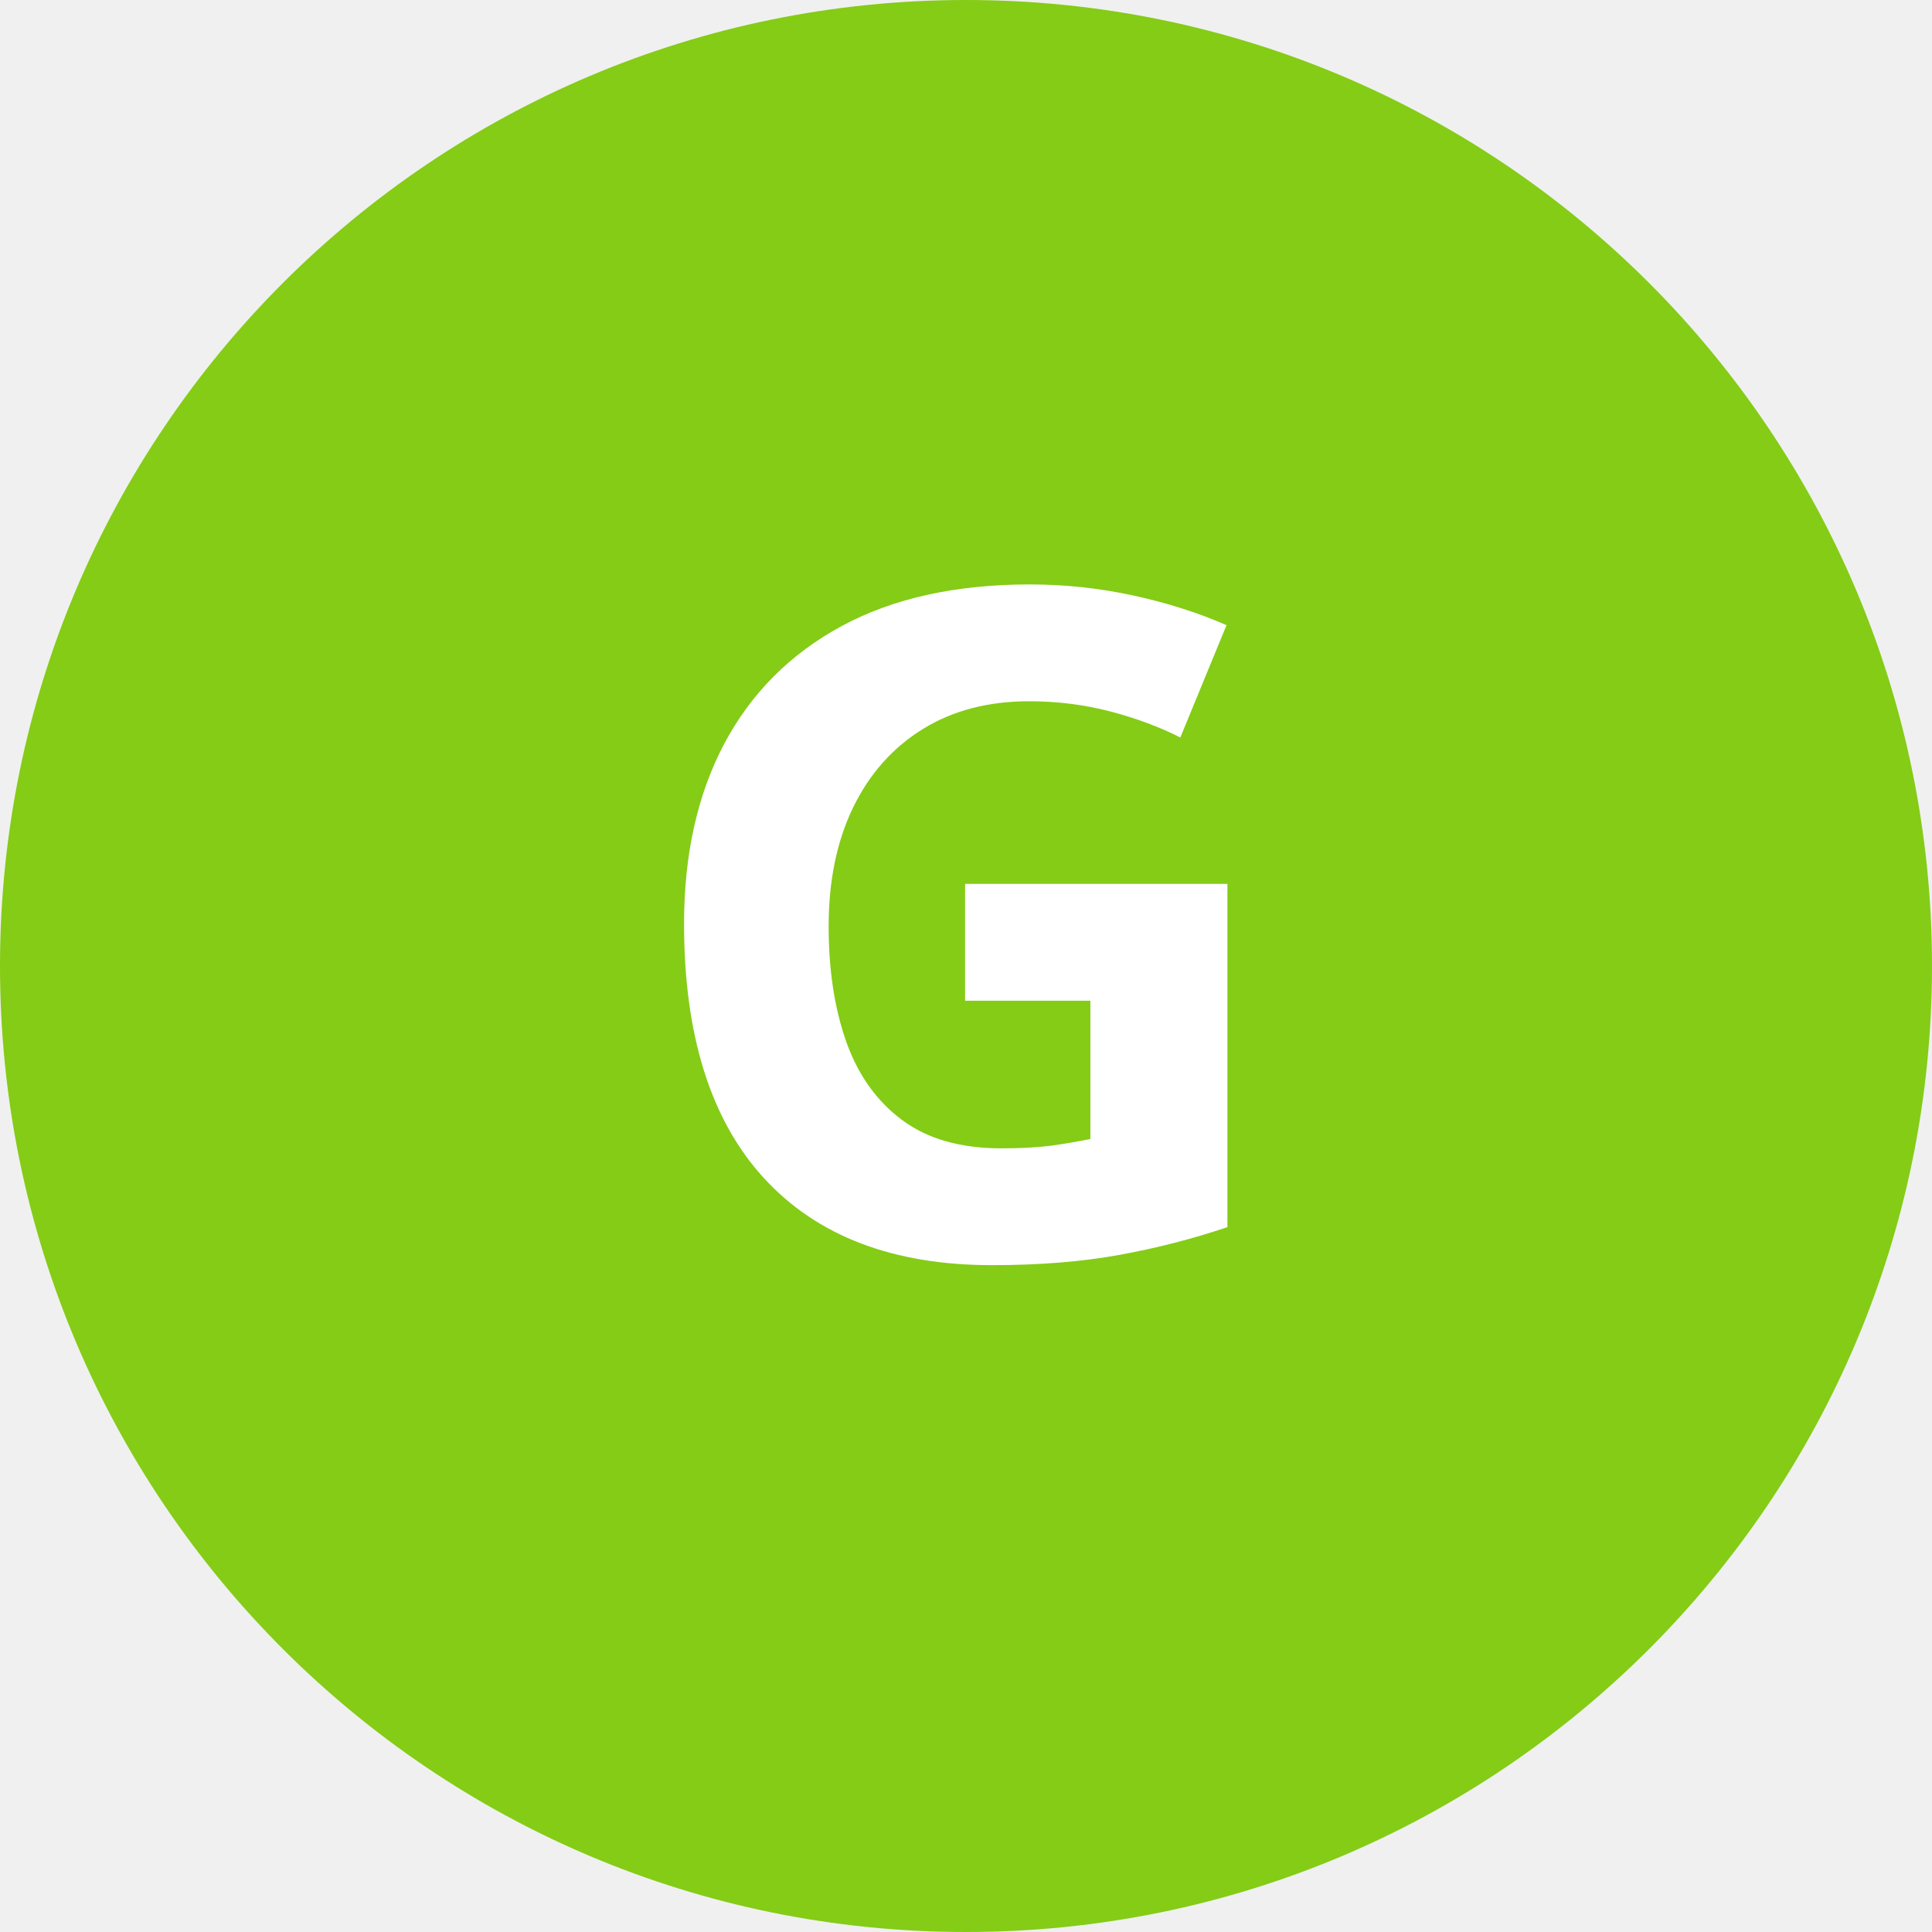
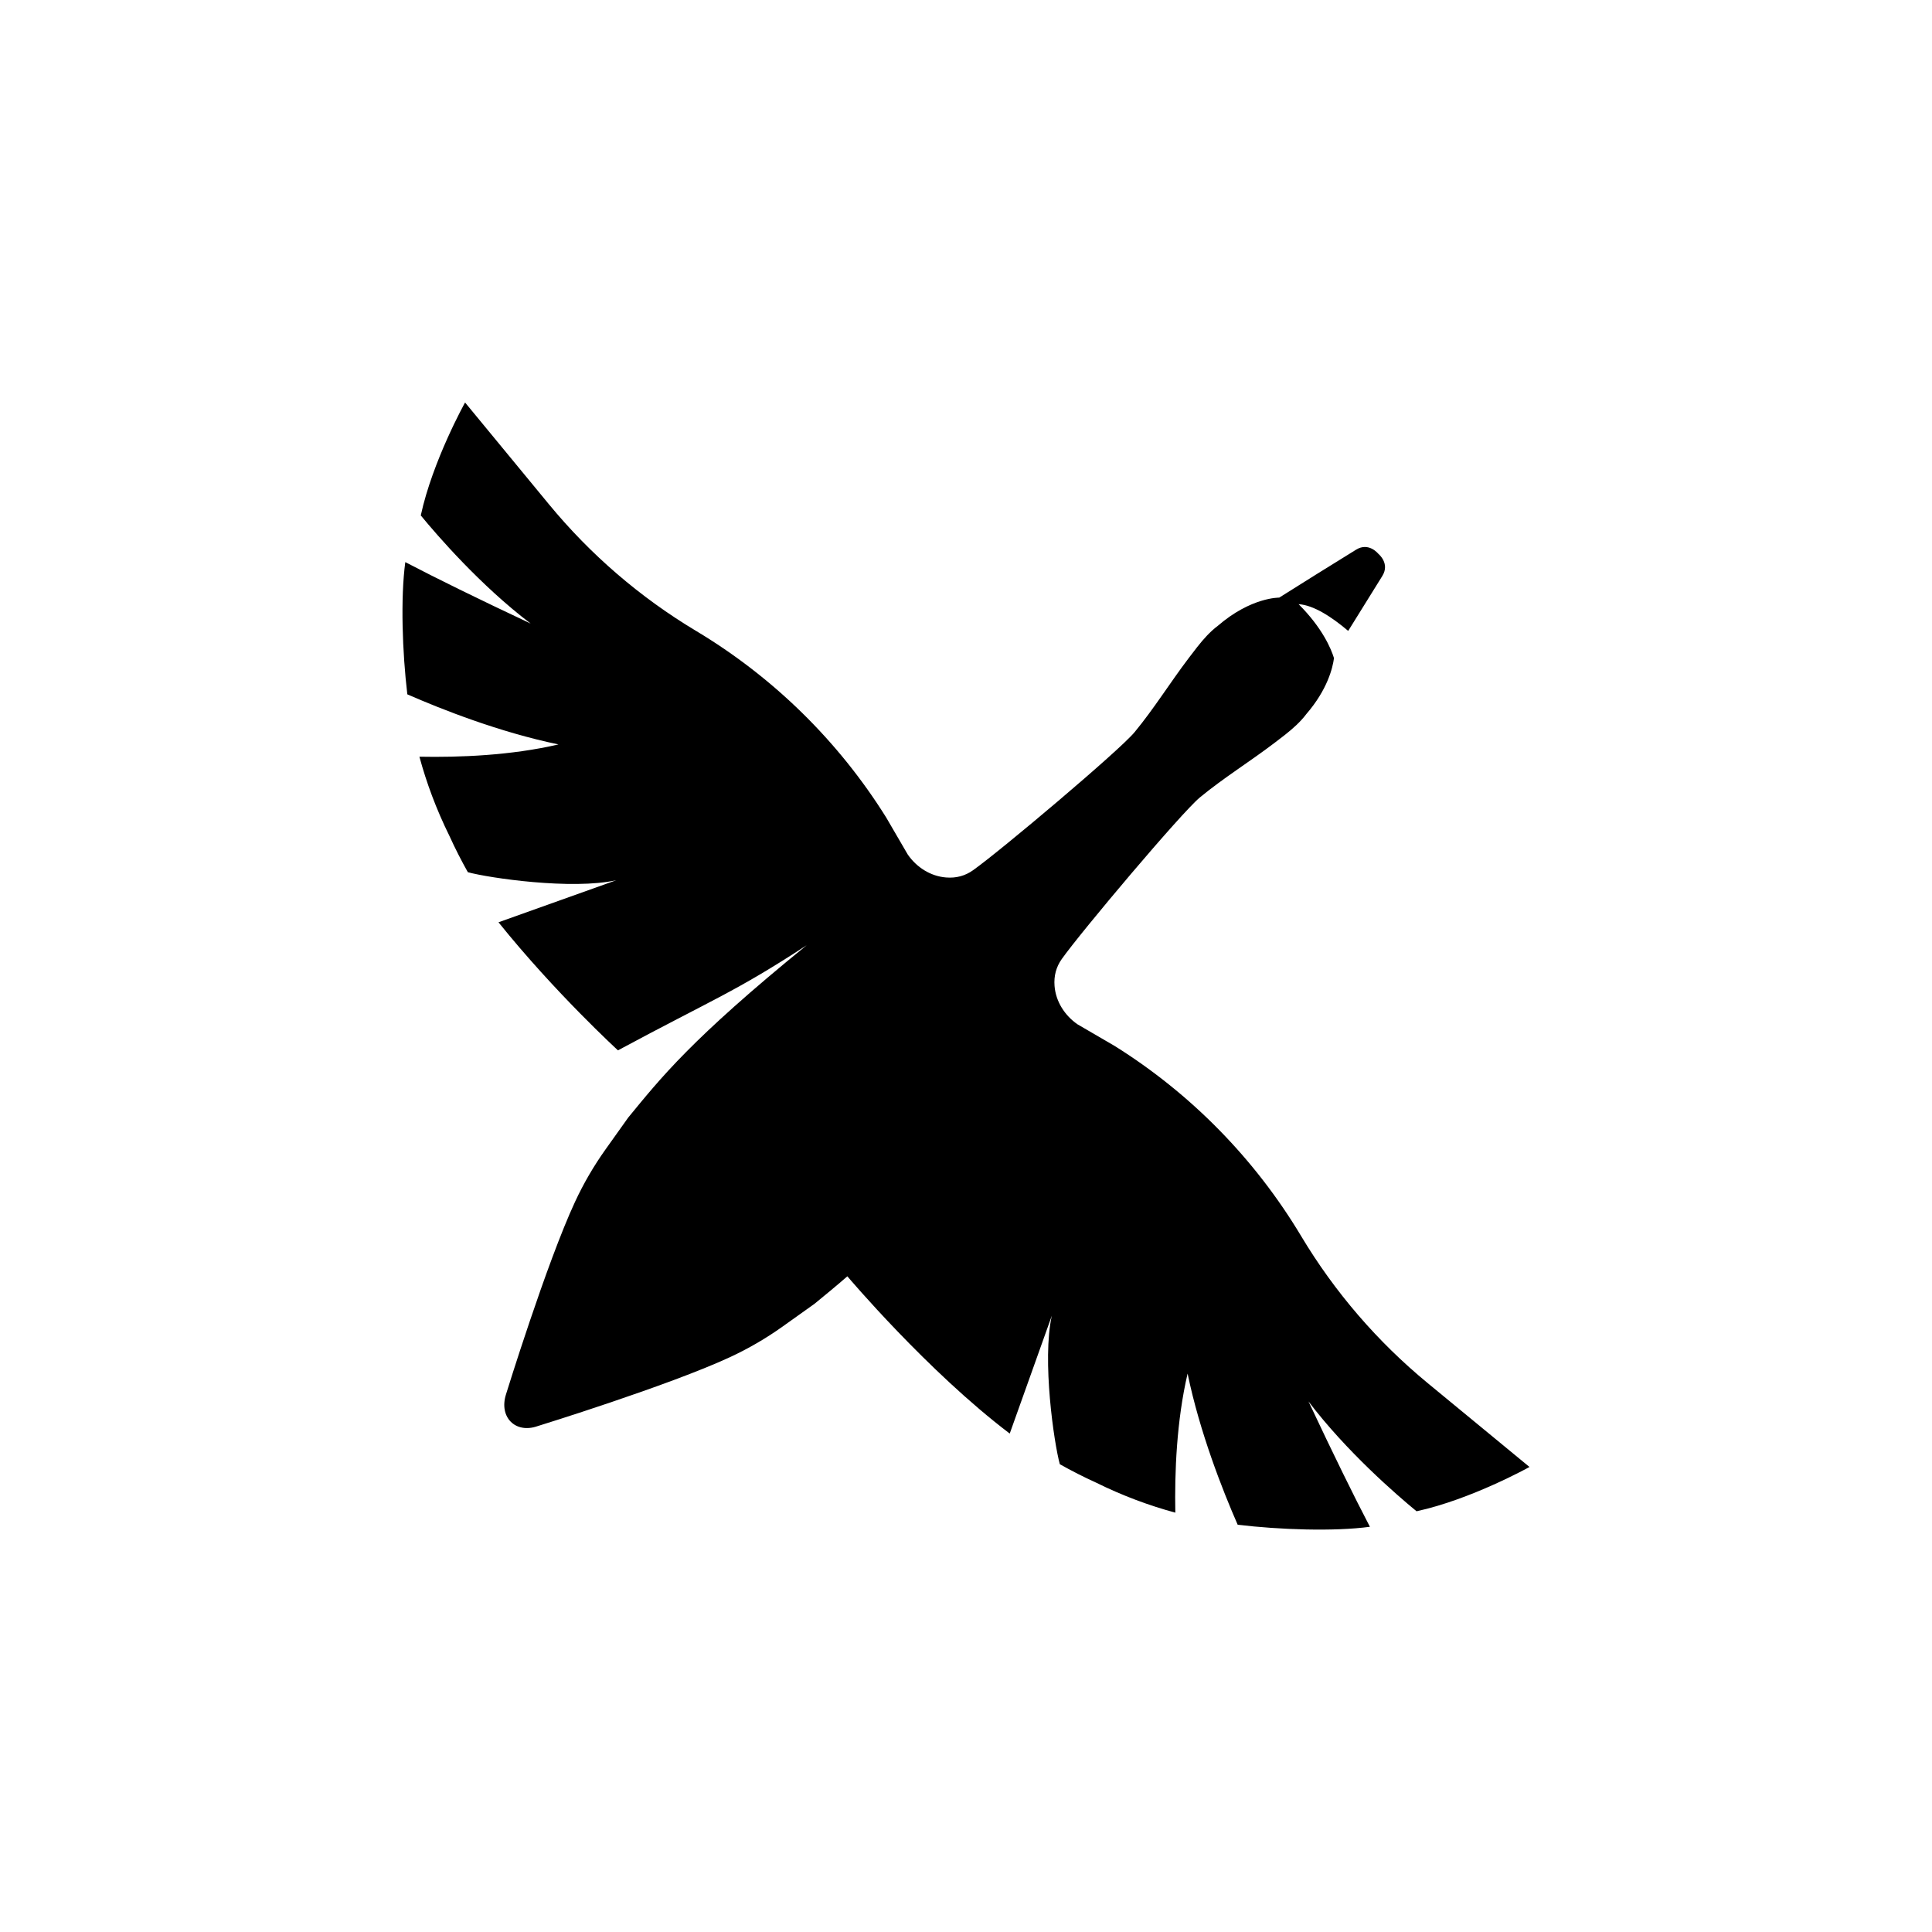
- <svg xmlns="http://www.w3.org/2000/svg" viewBox="0 0 100 100" fill="none">
-   <circle cx="50" cy="50" r="50" fill="#84cc16" />
-   <text x="50" y="65" text-anchor="middle" font-family="system-ui" font-size="48" font-weight="600" fill="white">G</text>
+ <svg xmlns="http://www.w3.org/2000/svg" fill="none" height="96" viewBox="0 0 96 96" width="96">
+   <path d="m0 0h96v96h-96z" fill="#fff" />
+   <path d="m70.388 75.094c2.723-.591 5.612-2.201 5.612-2.201l-5.056-4.165c-2.499-2.057-4.627-4.529-6.29-7.306-2.298-3.837-5.473-7.075-9.264-9.447l-1.851-1.078c-.634-.441-1.077-1.128-1.139-1.904-.04-.5.08-.947.359-1.34.964-1.359 5.946-7.271 6.859-8.026 1.176-.972 2.486-1.78 3.702-2.706.173-.132.346-.263.517-.397.006-.006.015-.011.02-.016.39-.308.758-.635 1.051-1.023 1.057-1.224 1.314-2.305 1.377-2.784-.143-.461-.569-1.491-1.758-2.68.745.046 1.647.635 2.464 1.328.549-.877 1.124-1.804 1.698-2.733.383-.62-.185-1.085-.201-1.099l-.003-.001-.001-.003c-.015-.016-.479-.585-1.098-.201-1.324.819-2.647 1.639-3.823 2.384 0 0-1.394-.029-3.046 1.397-.389.293-.716.661-1.023 1.051-.006.006-.011.014-.016.02-.134.17-.265.344-.397.517-.926 1.216-1.734 2.526-2.706 3.702-.755.914-6.667 5.896-8.026 6.859-.393.28-.84.4-1.34.359-.775-.062-1.463-.505-1.903-1.14l-1.078-1.851c-2.372-3.792-5.61-6.966-9.447-9.264-2.777-1.663-5.248-3.791-7.306-6.29l-4.166-5.056s-1.61 2.888-2.201 5.612c.822.999 2.965 3.479 5.46 5.372-2.682-1.261-4.665-2.237-6.229-3.053-.241 1.784-.147 4.481.101 6.57 1.693.741 4.576 1.882 7.51 2.489-2.347.549-4.922.649-6.91.61.35 1.293.838 2.612 1.493 3.939.279.614.584 1.213.914 1.8 1.052.289 5.183.891 7.381.397-2.187.781-5.858 2.092-5.858 2.092 2.82 3.509 5.936 6.363 5.936 6.363 4.741-2.549 5.821-2.897 9.377-5.223-5.758 4.685-7.252 6.598-8.868 8.564l-1.126 1.581c-.585.821-1.093 1.693-1.517 2.607-1.42 3.056-3.43 9.567-3.43 9.567-.359 1.135.473 1.966 1.574 1.575 0 0 6.51-2.01 9.566-3.43.914-.425 1.787-.933 2.607-1.518l1.58-1.126c.53-.436 1.057-.864 1.636-1.369 0 0 3.978 4.714 8.068 7.814 0 0 1.312-3.671 2.092-5.858-.494 2.199.107 6.33.397 7.381.585.33 1.186.635 1.8.914 1.327.656 2.646 1.143 3.939 1.493-.038-1.989.061-4.563.61-6.91.607 2.934 1.747 5.818 2.489 7.511 2.089.248 4.786.342 6.57.101-.816-1.564-1.791-3.548-3.052-6.229 1.893 2.495 4.373 4.638 5.372 5.46z" fill="#000" />
</svg>
